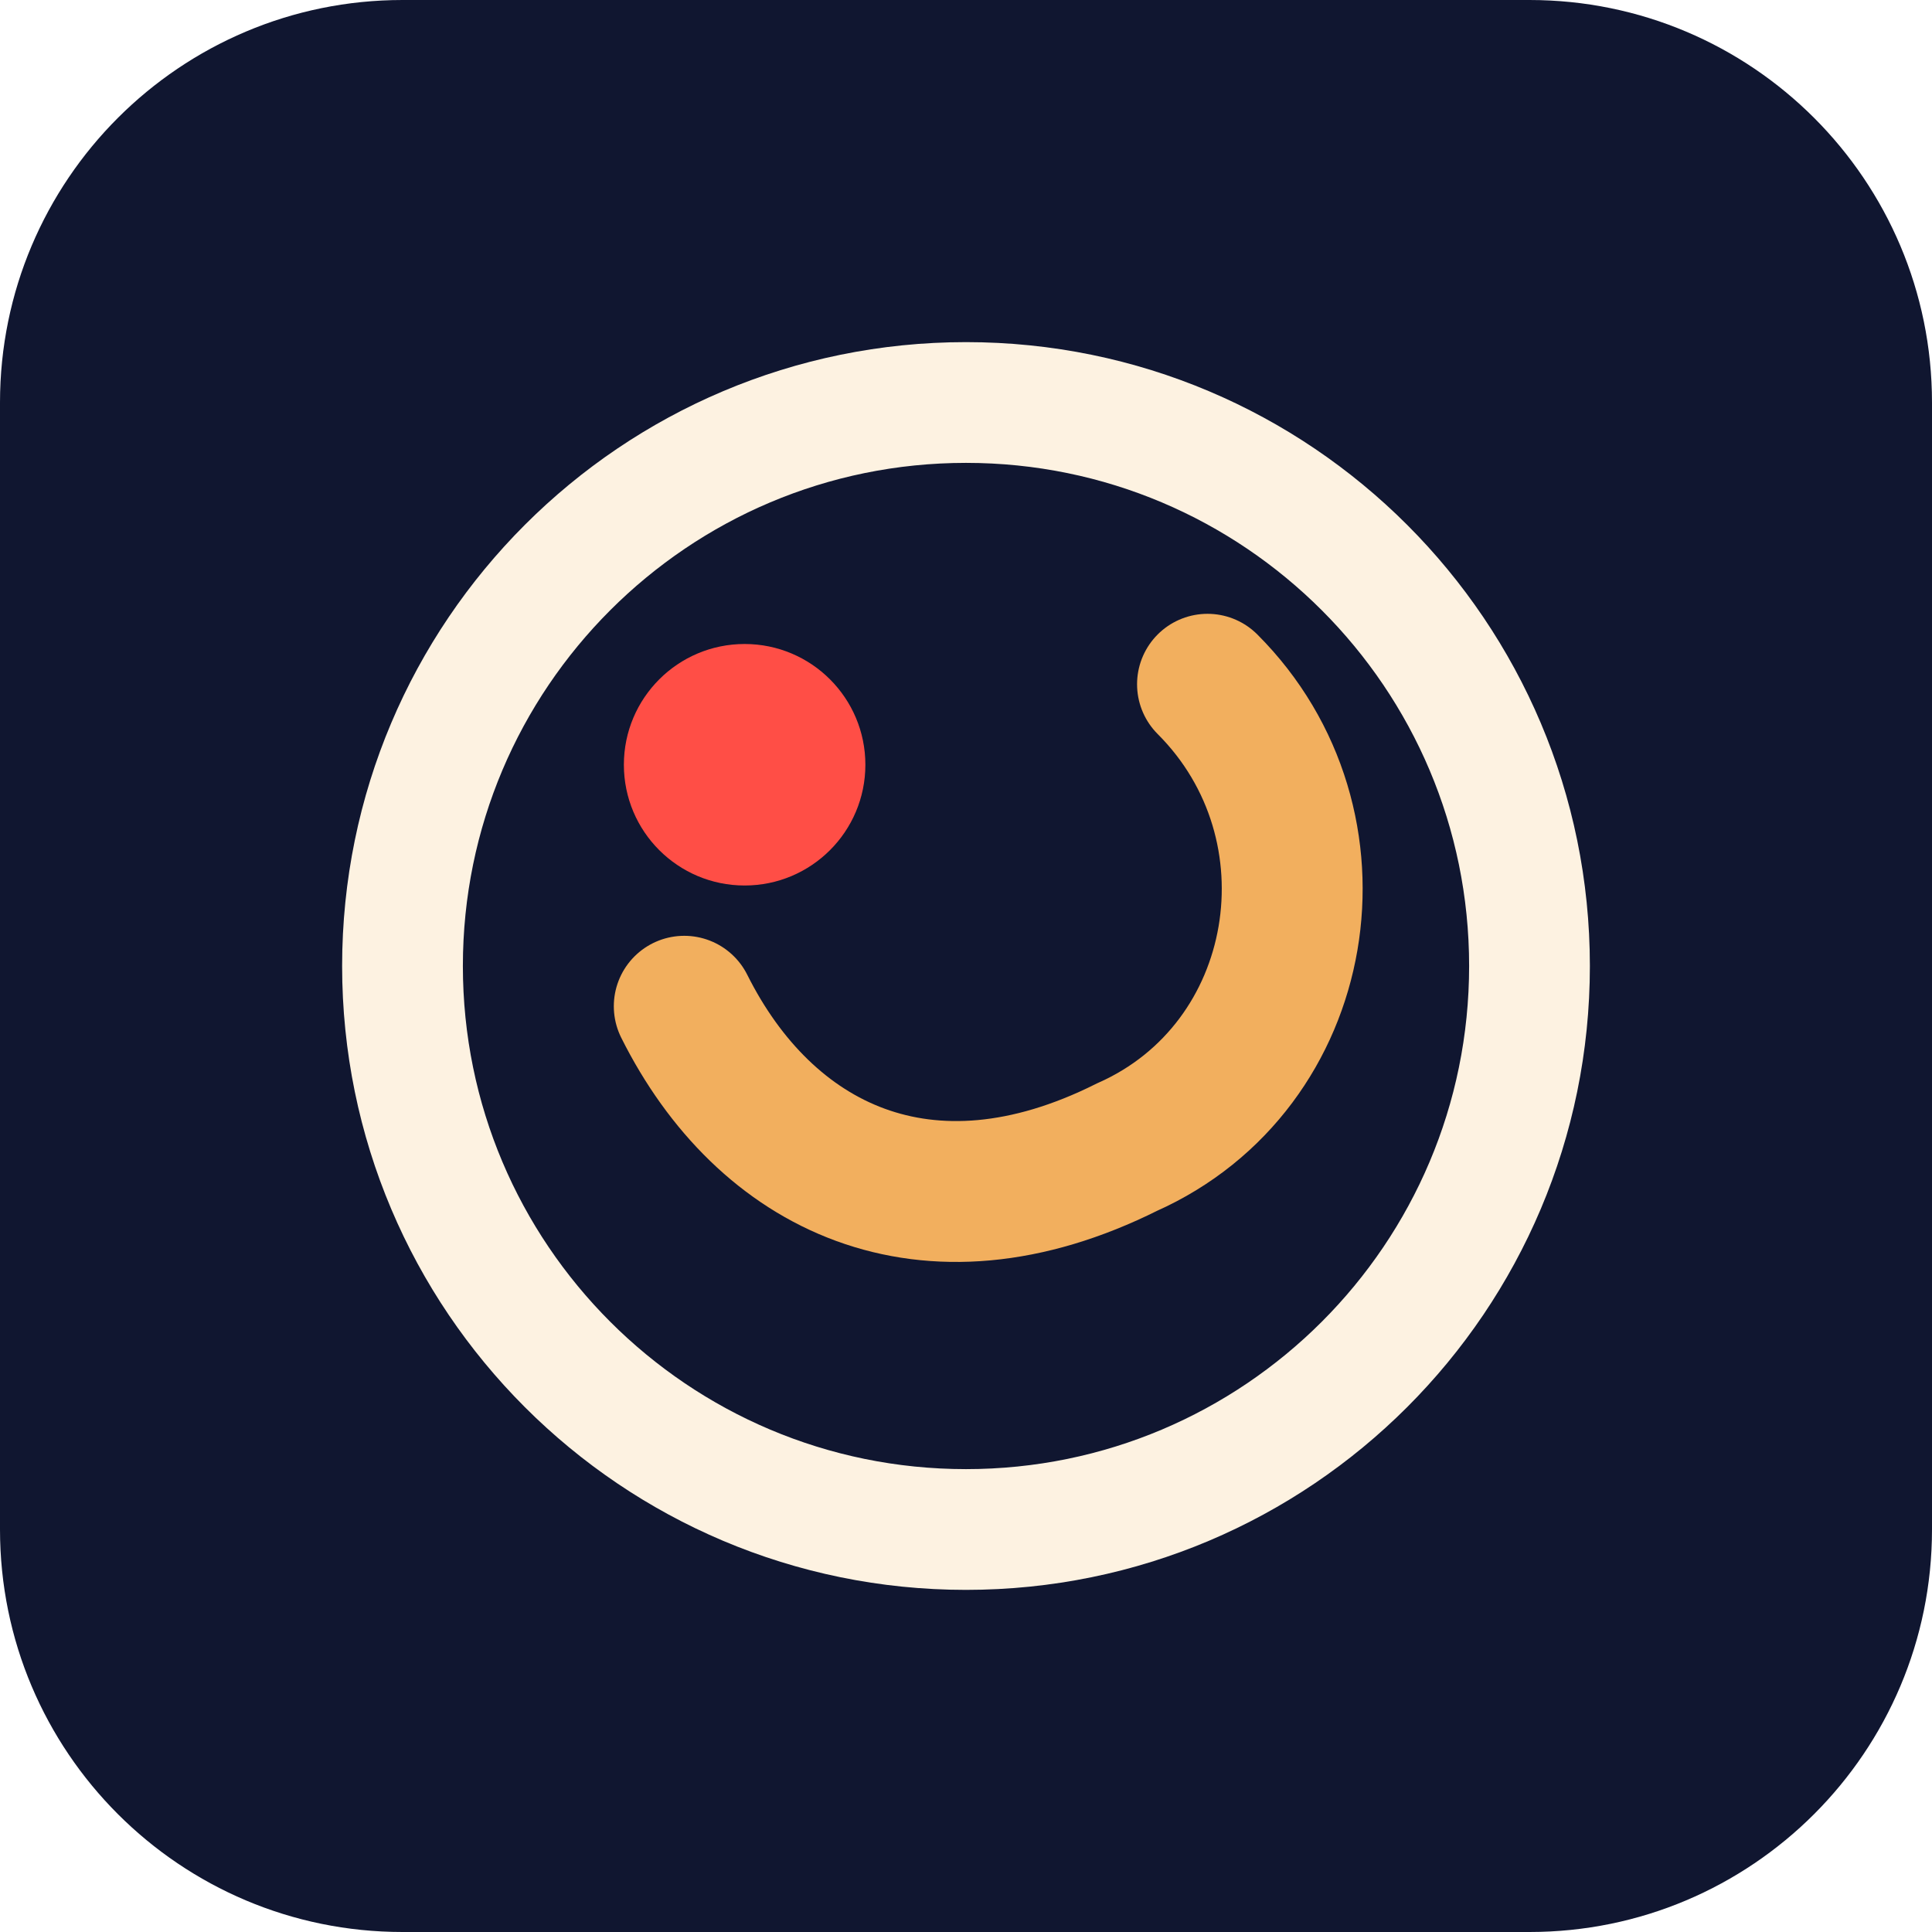
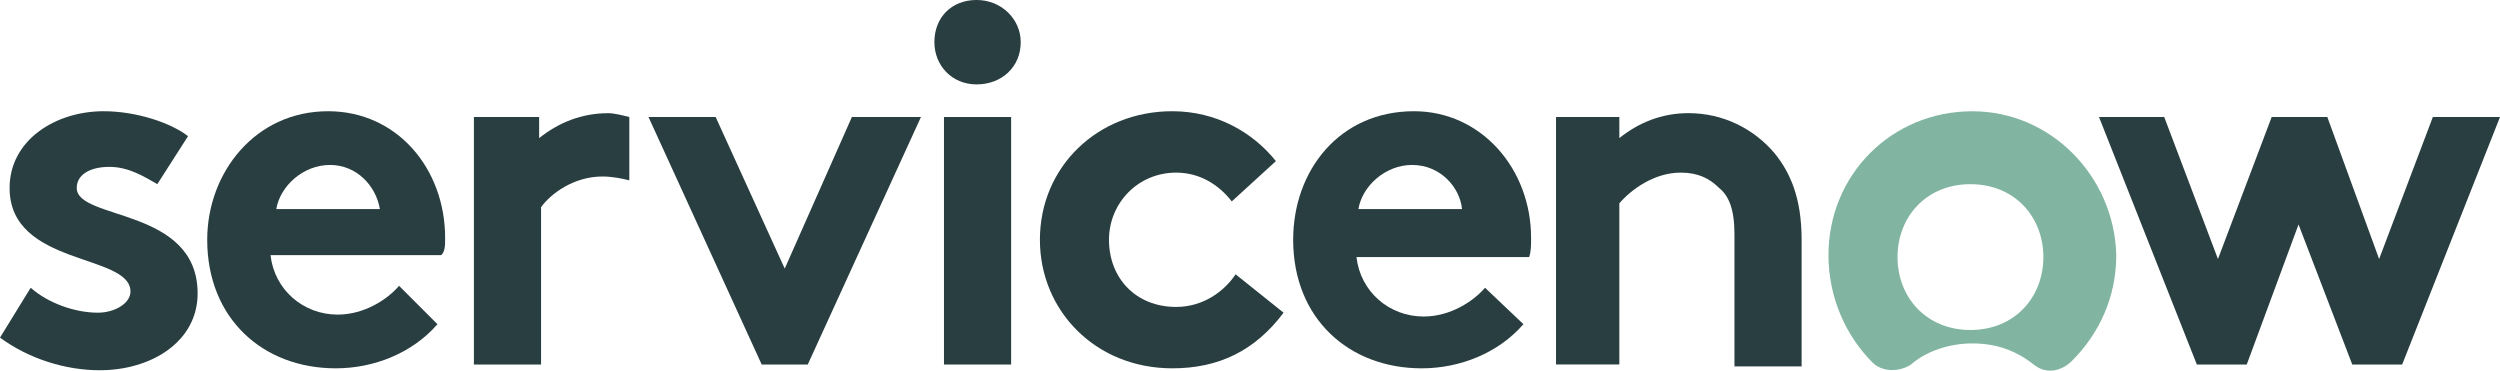
- <svg xmlns="http://www.w3.org/2000/svg" viewBox="0 0 96 96">
-   <rect width="96" height="96" rx="20" fill="#101630" />
-   <circle cx="48" cy="48" r="28" fill="none" stroke="#FDF2E1" stroke-width="6" />
-   <path d="M34 50c4 8 12 12 22 7 9-4 11-16 4-23" fill="none" stroke="#F2AF5E" stroke-width="7" stroke-linecap="round" />
-   <circle cx="37" cy="38" r="6" fill="#FF4E46" />
+ <svg xmlns="http://www.w3.org/2000/svg" width="129.8" height="19.25" enable-background="new 0 0 132.5 20" version="1.1" viewBox="0 0 130.3 19.25" xml:space="preserve">
+   <g clip-rule="evenodd" fill-rule="evenodd">
+     <g fill="#293e40">
+       <path d="m31.7 5.862c-1.4 0-2.6 0.5-3.6 1.3v-1.1h-3.4v12.9h3.5v-8.2c0.5-0.7 1.7-1.6 3.2-1.6 0.5 0 1 0.1 1.4 0.2v-3.3c-0.4-0.1-0.8-0.2-1.1-0.2" />
+       <path d="m1.6 14.96c0.9 0.8 2.3 1.3 3.5 1.3 0.9 0 1.7-0.5 1.7-1.1 0-2-6.3-1.3-6.3-5.4 0-2.5 2.4-4 4.9-4 1.7 0 3.5 0.6 4.4 1.3l-1.6 2.5c-0.7-0.4-1.5-0.9-2.5-0.9s-1.7 0.4-1.7 1.1c0 1.7 6.3 1 6.3 5.5 0 2.5-2.4 4-5.1 4-1.8 0-3.7-0.6-5.2-1.7z" />
+       <path d="m23.2 12.36c0-3.6-2.5-6.6-6.1-6.6-3.8 0-6.3 3.2-6.3 6.7 0 4.1 2.9 6.7 6.7 6.7 2 0 4-0.8 5.3-2.3l-2-2c-0.6 0.7-1.8 1.5-3.2 1.5-1.8 0-3.3-1.3-3.5-3.1h8.9c0.2-0.2 0.2-0.5 0.2-0.9zm-8.8-1.5c0.2-1.2 1.4-2.3 2.8-2.3s2.4 1.1 2.6 2.3z" />
+       <polygon transform="translate(-.3 -.5379)" points="48.3 6.6 42.4 19.5 40 19.5 34.1 6.6 37.6 6.6 41.2 14.5 44.7 6.6" />
+       <path d="m50.9-0.038c1.3 0 2.3 1 2.3 2.2 0 1.3-1 2.2-2.3 2.2s-2.2-1-2.2-2.2c0-1.3 0.9-2.2 2.2-2.2" />
+       <rect x="49.2" y="6.062" width="3.5" height="12.9" />
+       <path d="m66.9 16.26c-1.5 2-3.4 2.9-5.8 2.9-4 0-6.9-3-6.9-6.7 0-3.8 3-6.7 6.9-6.7 2.3 0 4.2 1.1 5.4 2.6l-2.3 2.1c-0.7-0.9-1.7-1.5-2.9-1.5-2 0-3.5 1.6-3.5 3.5 0 2 1.4 3.5 3.5 3.5 1.4 0 2.5-0.8 3.1-1.7z" />
+       <path d="m79.4 16.86c-1.3 1.5-3.3 2.3-5.3 2.3-3.8 0-6.7-2.6-6.7-6.7 0-3.6 2.4-6.7 6.3-6.7 3.5 0 6.1 3 6.1 6.6 0 0.4 0 0.7-0.1 1h-9c0.2 1.8 1.7 3.1 3.5 3.1 1.4 0 2.6-0.8 3.2-1.5zm-3.2-6c-0.1-1.1-1.1-2.3-2.6-2.3-1.4 0-2.6 1.1-2.8 2.3z" />
+       <path d="m81.1 18.96v-12.9h3.3v1.1c1-0.8 2.2-1.3 3.6-1.3 1.8 0 3.4 0.8 4.5 2.1 0.8 1 1.4 2.3 1.4 4.5v6.6h-3.5v-6.9c0-1.3-0.3-2-0.8-2.4-0.5-0.5-1.1-0.8-2-0.8-1.4 0-2.6 0.9-3.2 1.6v8.4h-3.3z" />
+     </g>
+     <path d="m102.8 5.762c-4.2 0-7.5 3.3-7.5 7.5 0 2.2 0.9 4.2 2.3 5.6 0.5 0.5 1.4 0.5 2 0.1 0.8-0.7 2-1.1 3.2-1.1 1.3 0 2.3 0.4 3.2 1.1 0.6 0.5 1.4 0.4 2-0.2 1.4-1.4 2.3-3.3 2.3-5.5-0.1-4.1-3.4-7.5-7.5-7.5m-0.1 11.4c-2.3 0-3.8-1.7-3.8-3.8s1.5-3.8 3.8-3.8 3.8 1.7 3.8 3.8-1.5 3.8-3.8 3.8" fill="#81b5a1" />
+     <polygon transform="translate(-.3 -.5379)" points="109.7 6.6 113.1 6.6 115.9 14 118.7 6.6 121.6 6.6 124.3 14 127.1 6.6 130.6 6.6 125.5 19.5 122.9 19.5 120.1 12.2 117.4 19.5 114.8 19.5" fill="#293e40" />
+   </g>
</svg>
